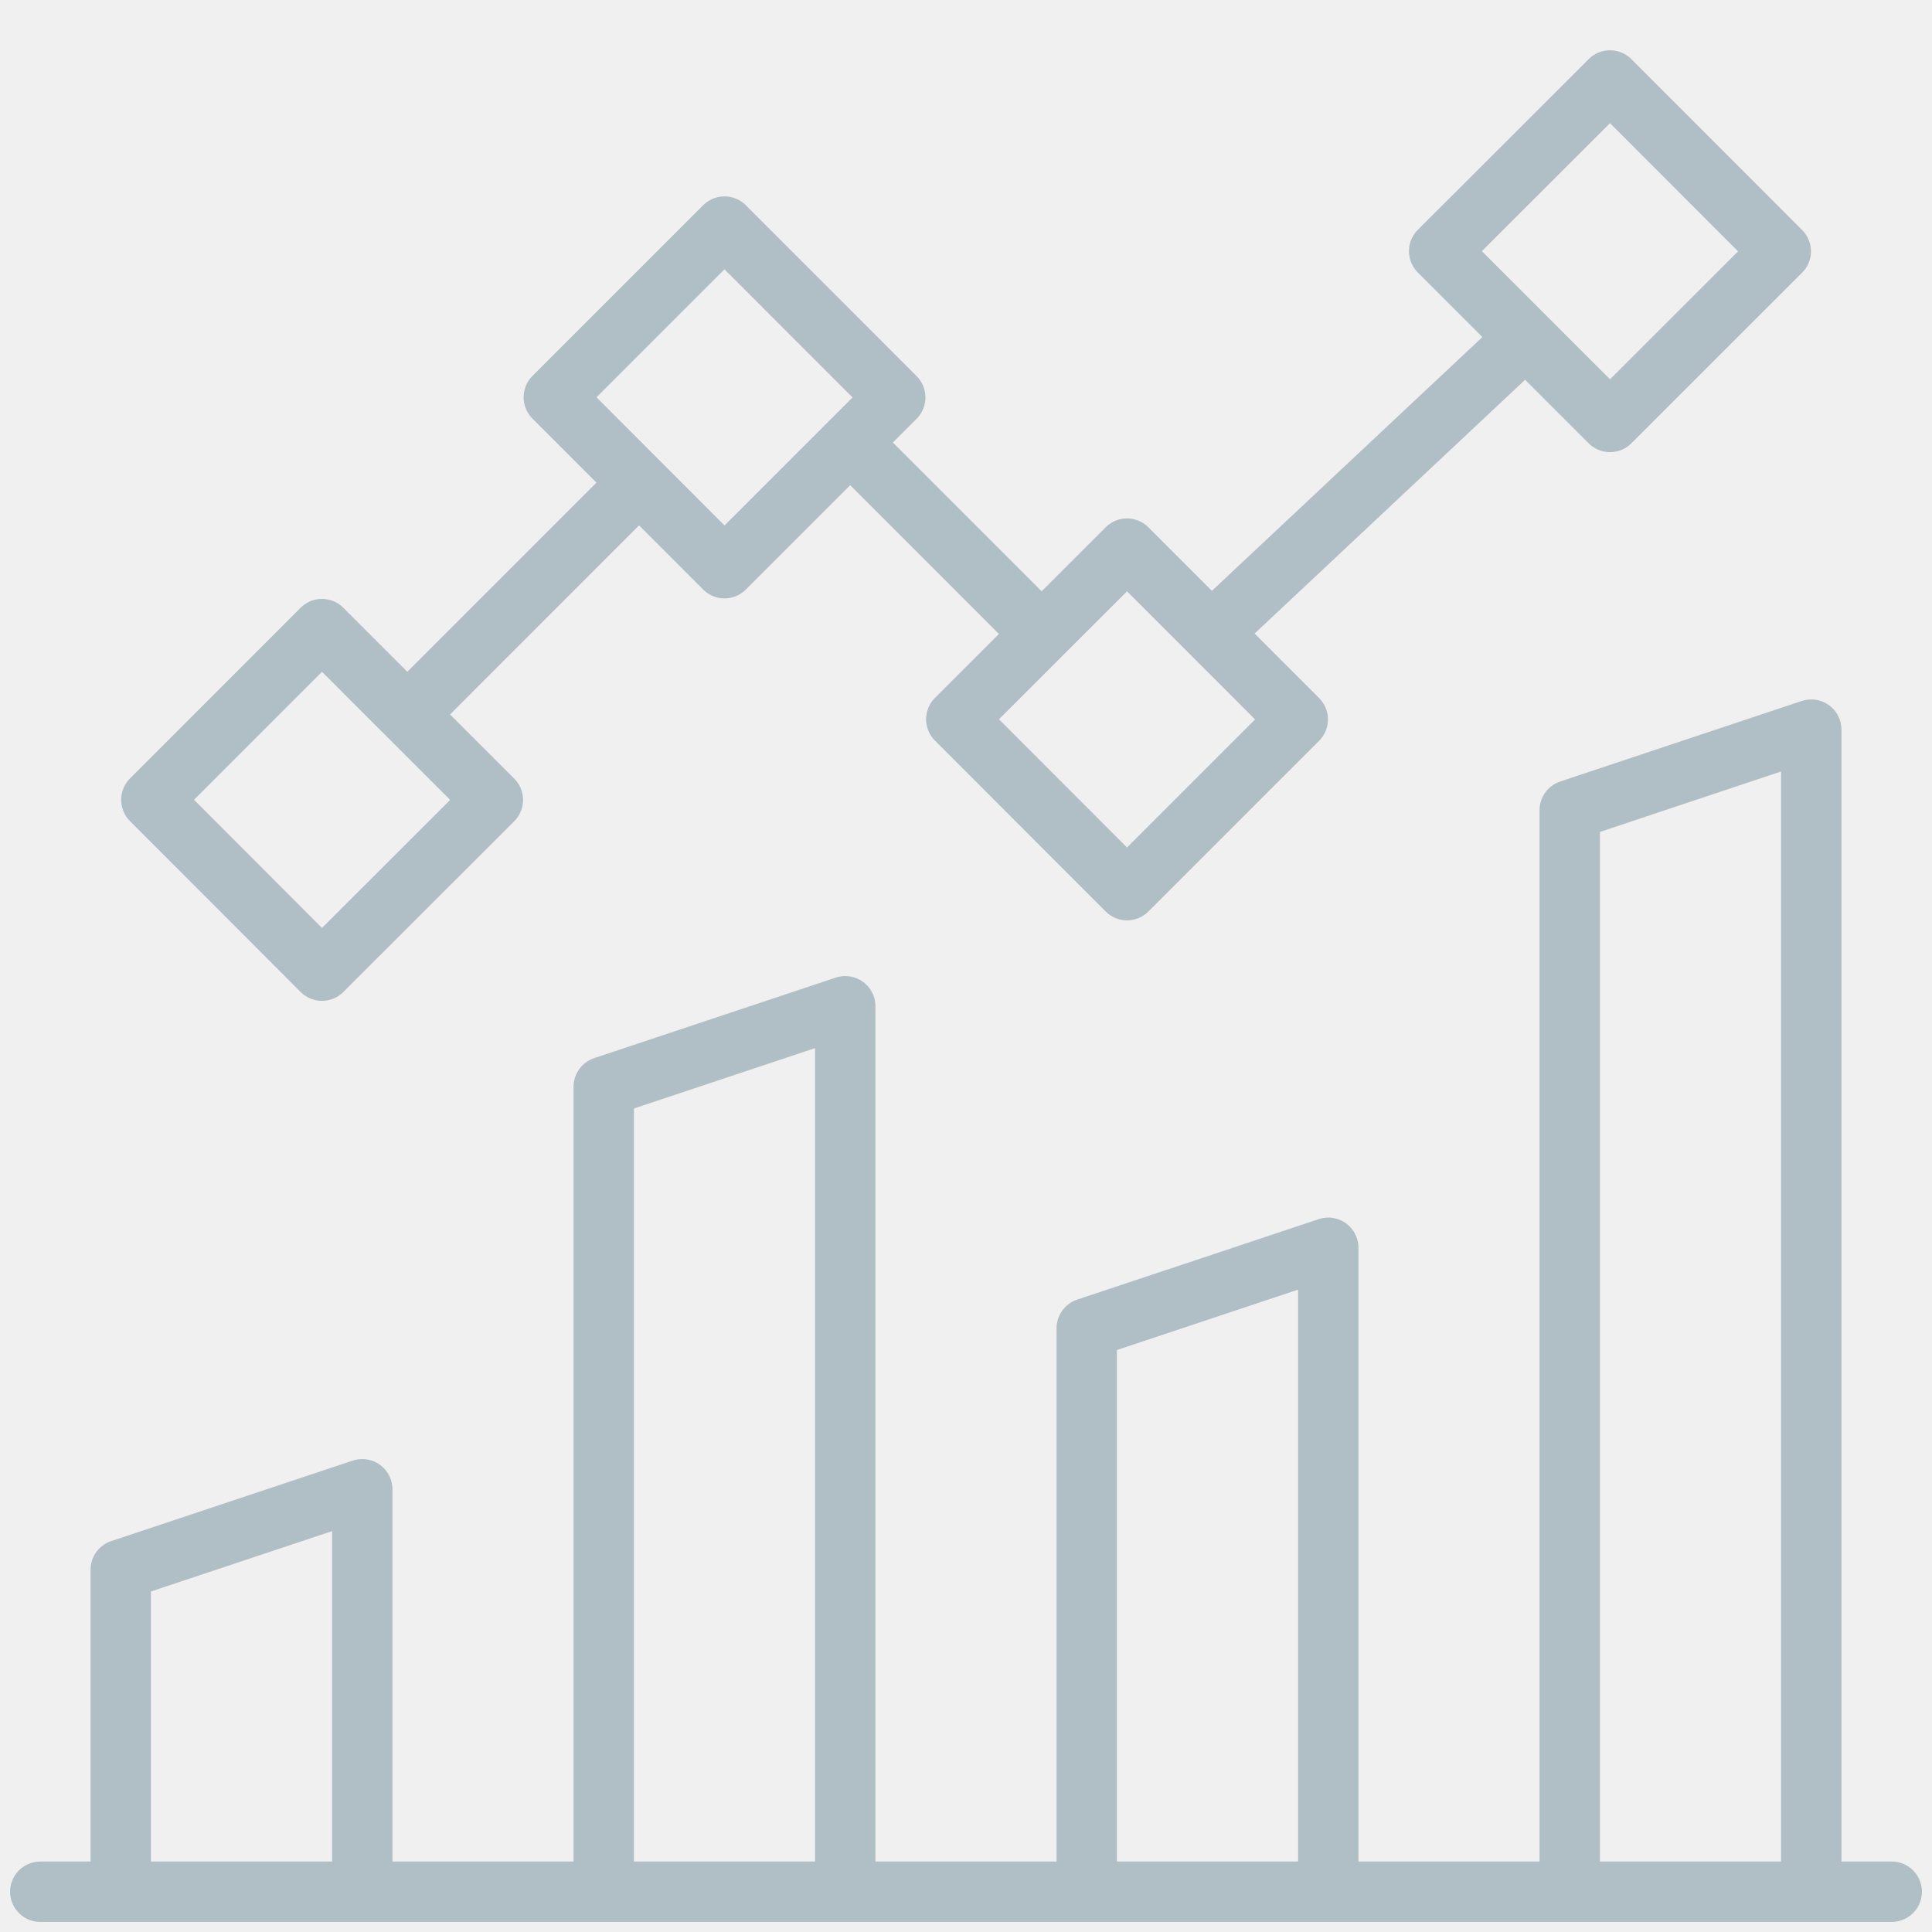
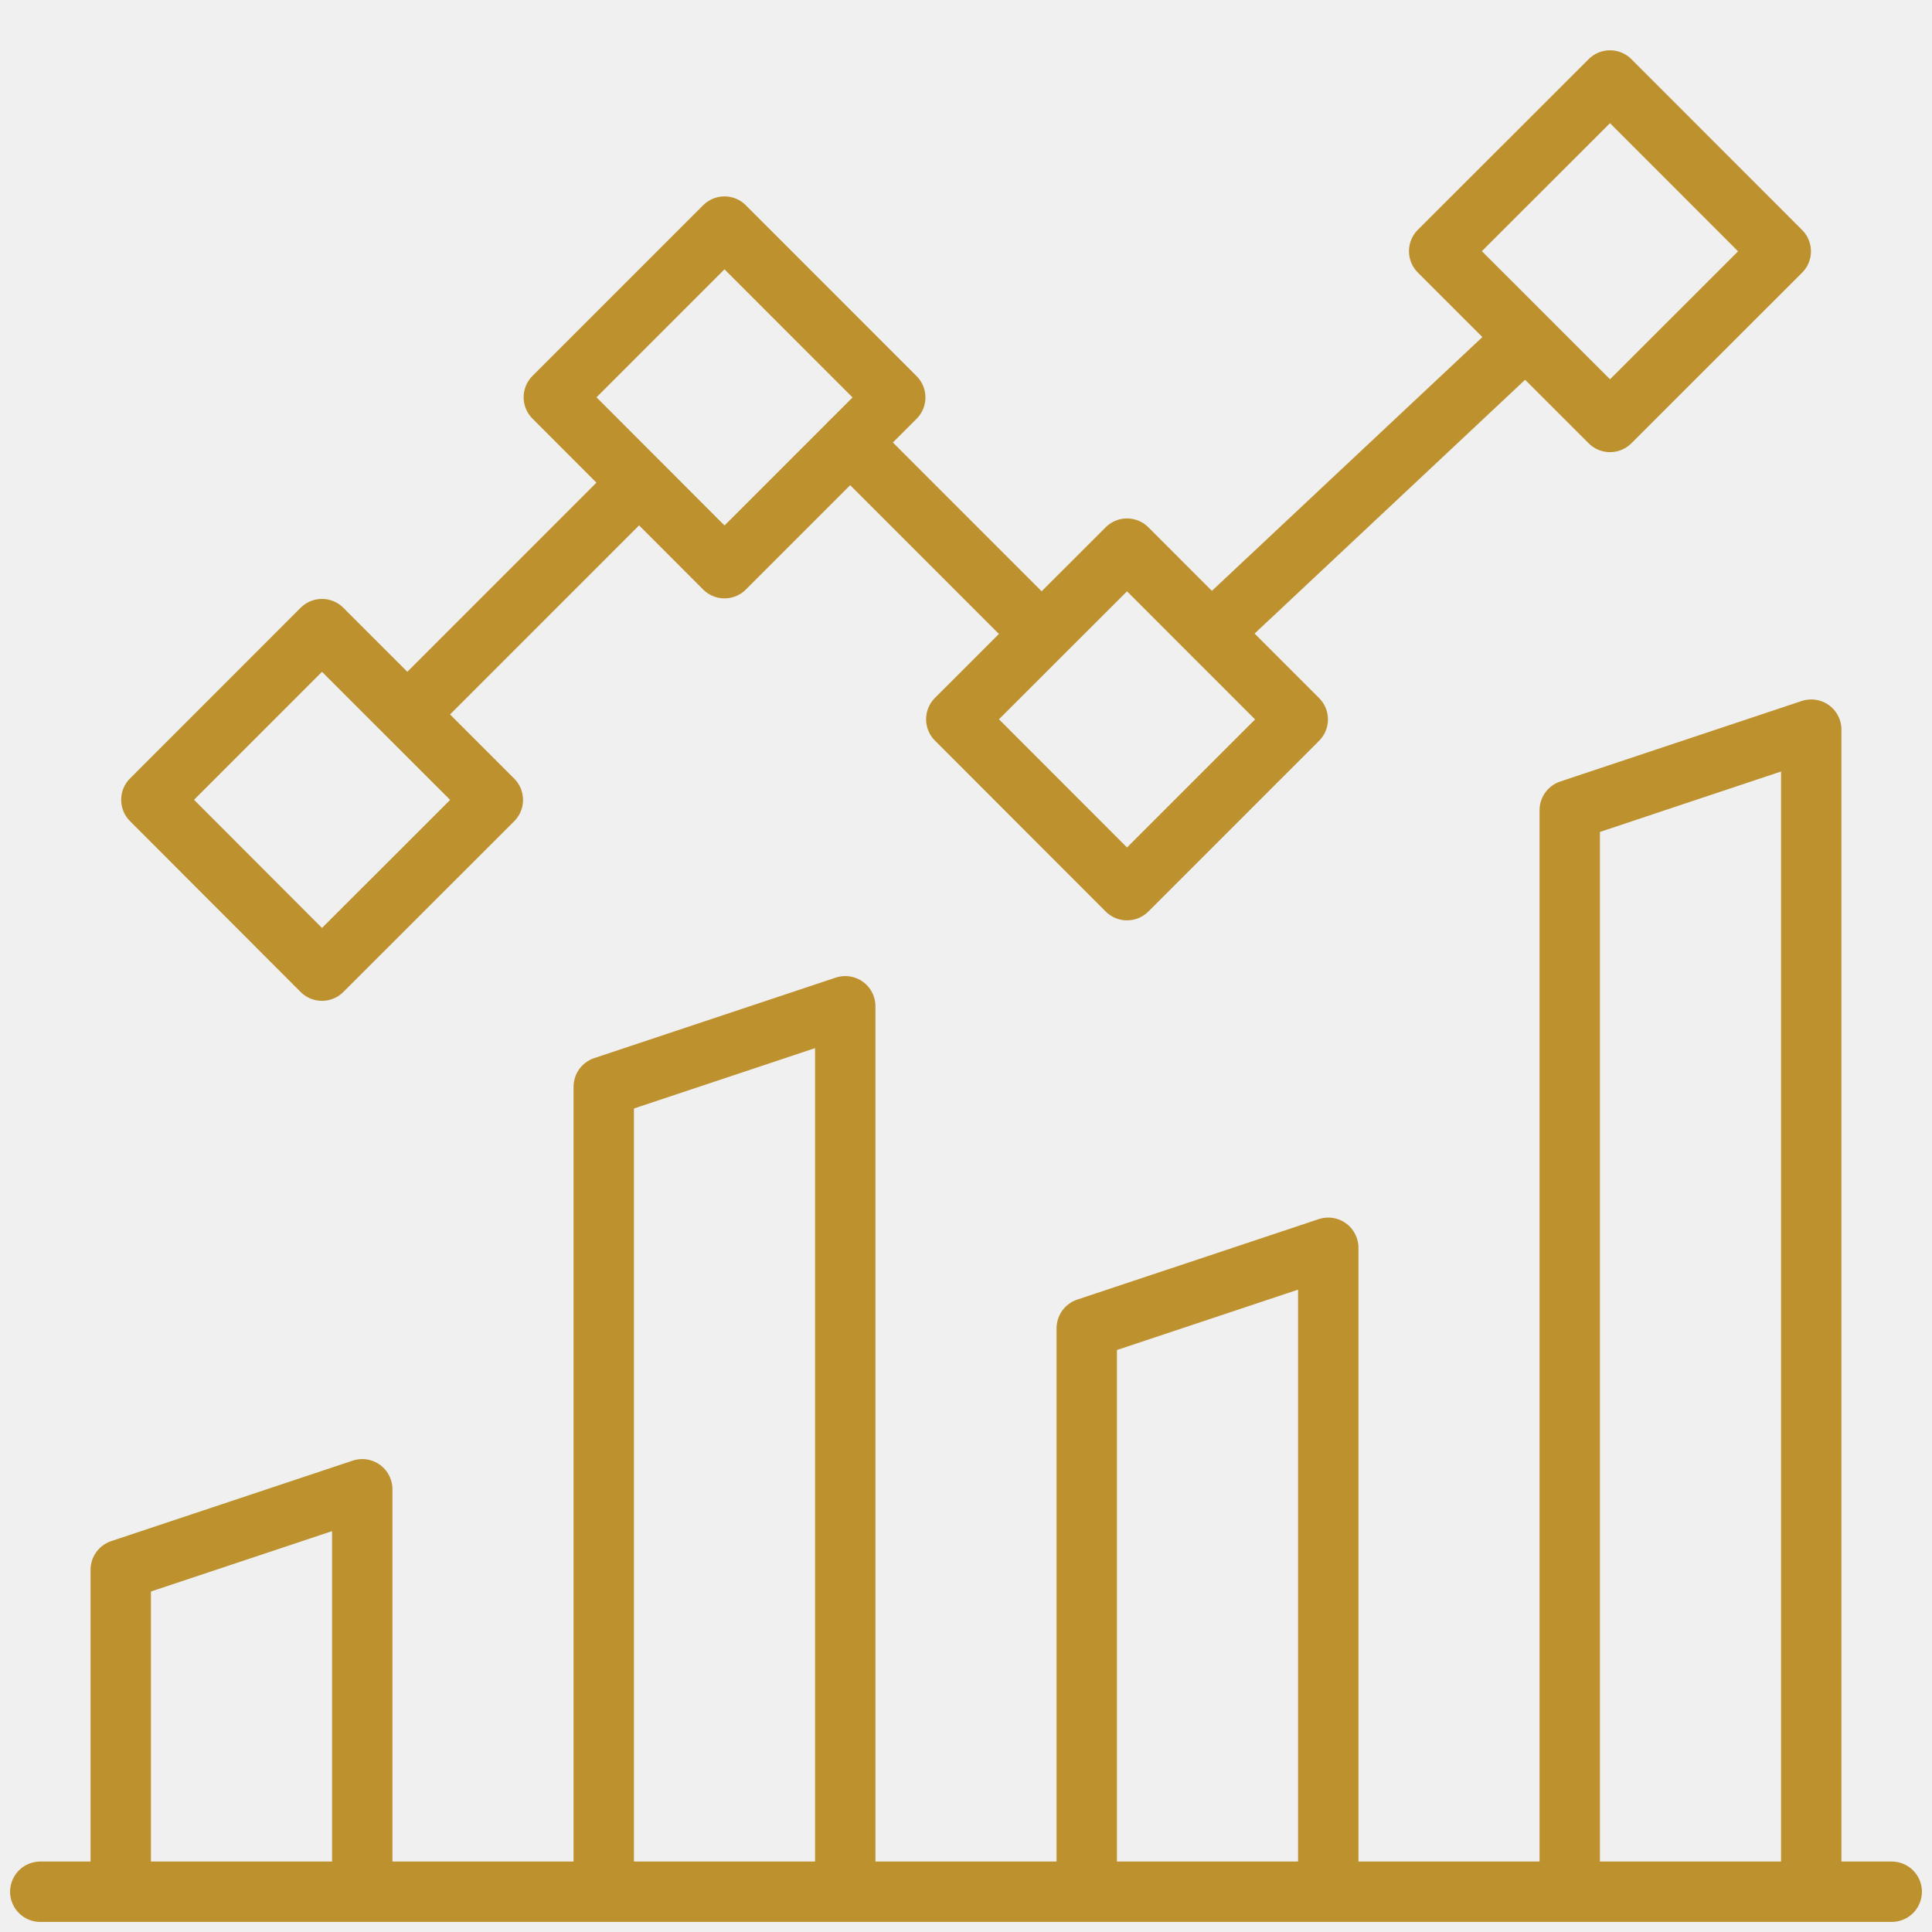
<svg xmlns="http://www.w3.org/2000/svg" width="32" height="32" viewBox="0 0 32 32" fill="none">
  <g clip-path="url(#clip0_4_221)">
-     <path d="M0.667 31.333H31.333M6.748 11.833L10.585 7.995M14.081 7.328L17.252 10.5M20.063 10.481L25.271 5.595M6 24.667L2 26V31.333H6V24.667ZM14 16.667L10 18V31.333H14V16.667ZM22 20.667L18 22V31.333H22V20.667ZM30 12.085L26 13.419V31.333H30V12.085ZM26.667 1.333L23.837 4.16L26.667 6.989L29.495 4.163L26.667 1.333ZM18.667 9.087L15.839 11.913L18.667 14.744L21.495 11.916L18.667 9.087ZM12 3.753L9.173 6.58L12 9.411L14.828 6.583L12.001 3.755L12 3.753ZM5.333 10.42L2.507 13.247L5.333 16.077L8.163 13.249L5.333 10.42Z" stroke="#B0BEC5" stroke-miterlimit="10" stroke-linecap="round" stroke-linejoin="round" />
+     <path d="M0.667 31.333H31.333M6.748 11.833L10.585 7.995M14.081 7.328L17.252 10.5M20.063 10.481L25.271 5.595M6 24.667L2 26V31.333H6V24.667ZM14 16.667L10 18V31.333H14V16.667ZM22 20.667L18 22V31.333H22V20.667ZM30 12.085L26 13.419V31.333H30V12.085ZM26.667 1.333L23.837 4.16L26.667 6.989L29.495 4.163L26.667 1.333ZM18.667 9.087L15.839 11.913L18.667 14.744L21.495 11.916L18.667 9.087ZM12 3.753L9.173 6.58L12 9.411L14.828 6.583L12.001 3.755L12 3.753ZM5.333 10.42L2.507 13.247L5.333 16.077L8.163 13.249L5.333 10.42Z" stroke="#bd912e" stroke-miterlimit="10" stroke-linecap="round" stroke-linejoin="round" />
  </g>
  <defs>
    <clipPath id="clip0_4_221">
      <rect width="32" height="32" fill="white" />
    </clipPath>
  </defs>
</svg>
